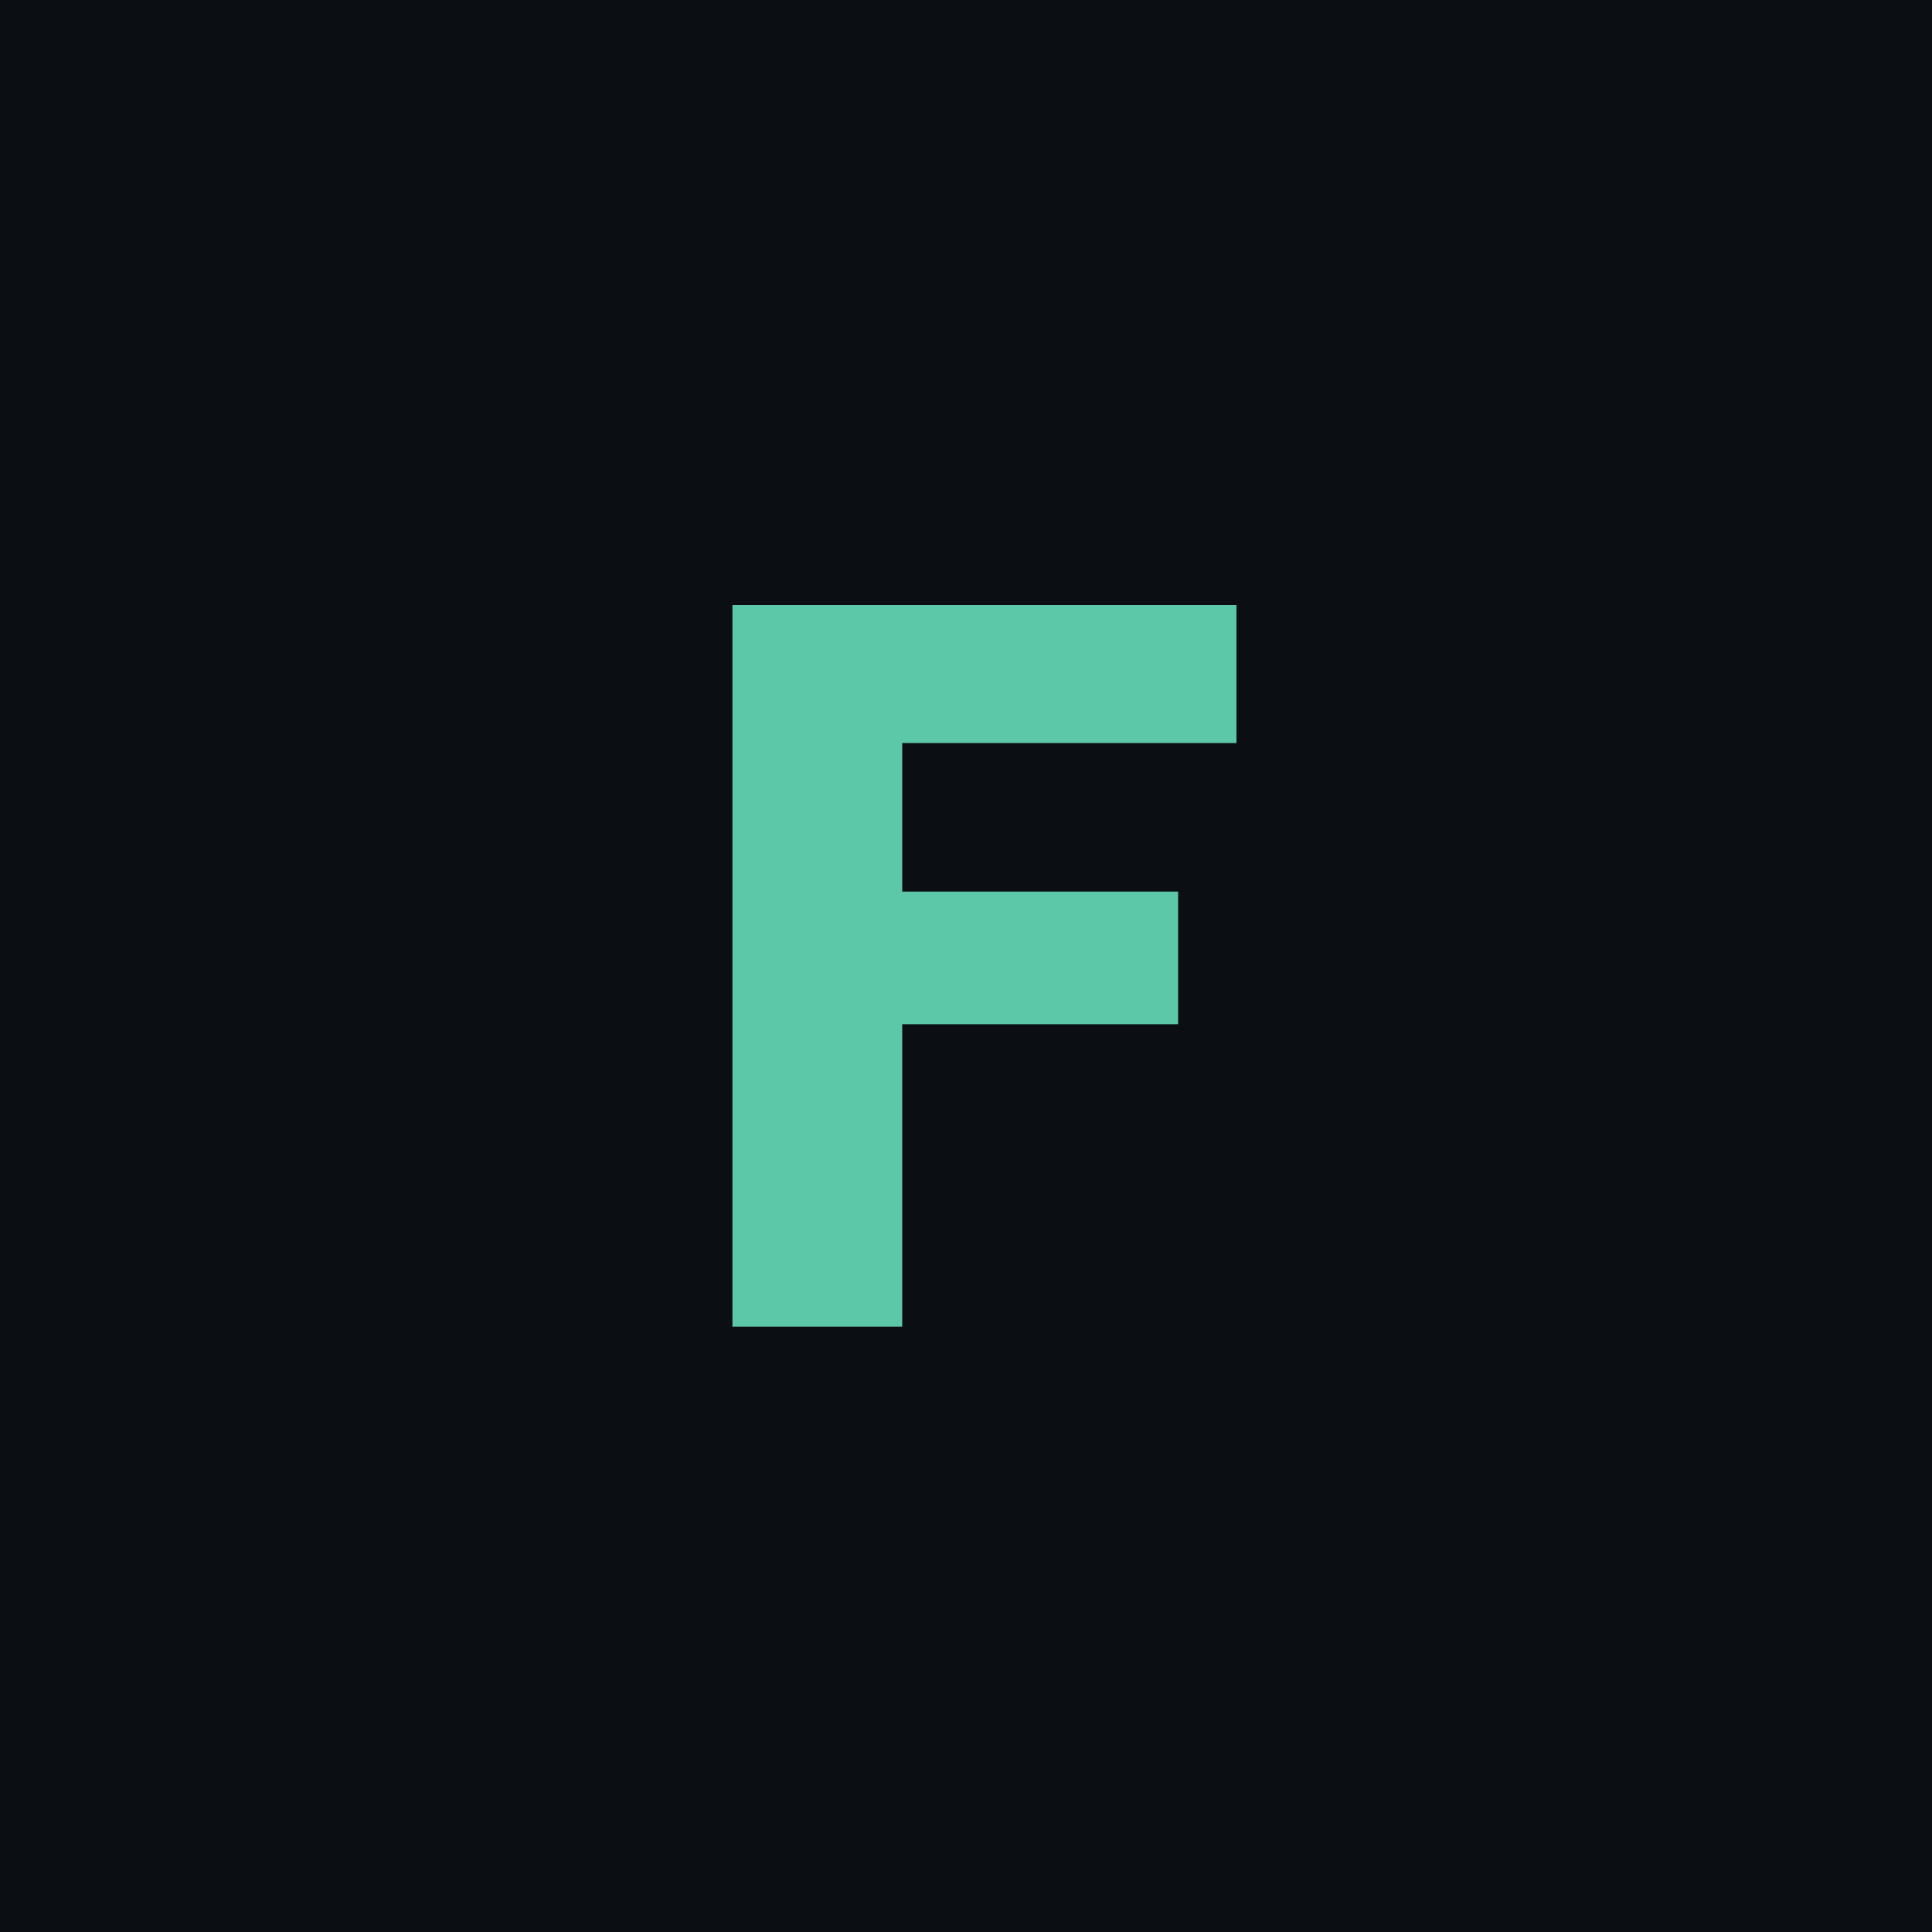
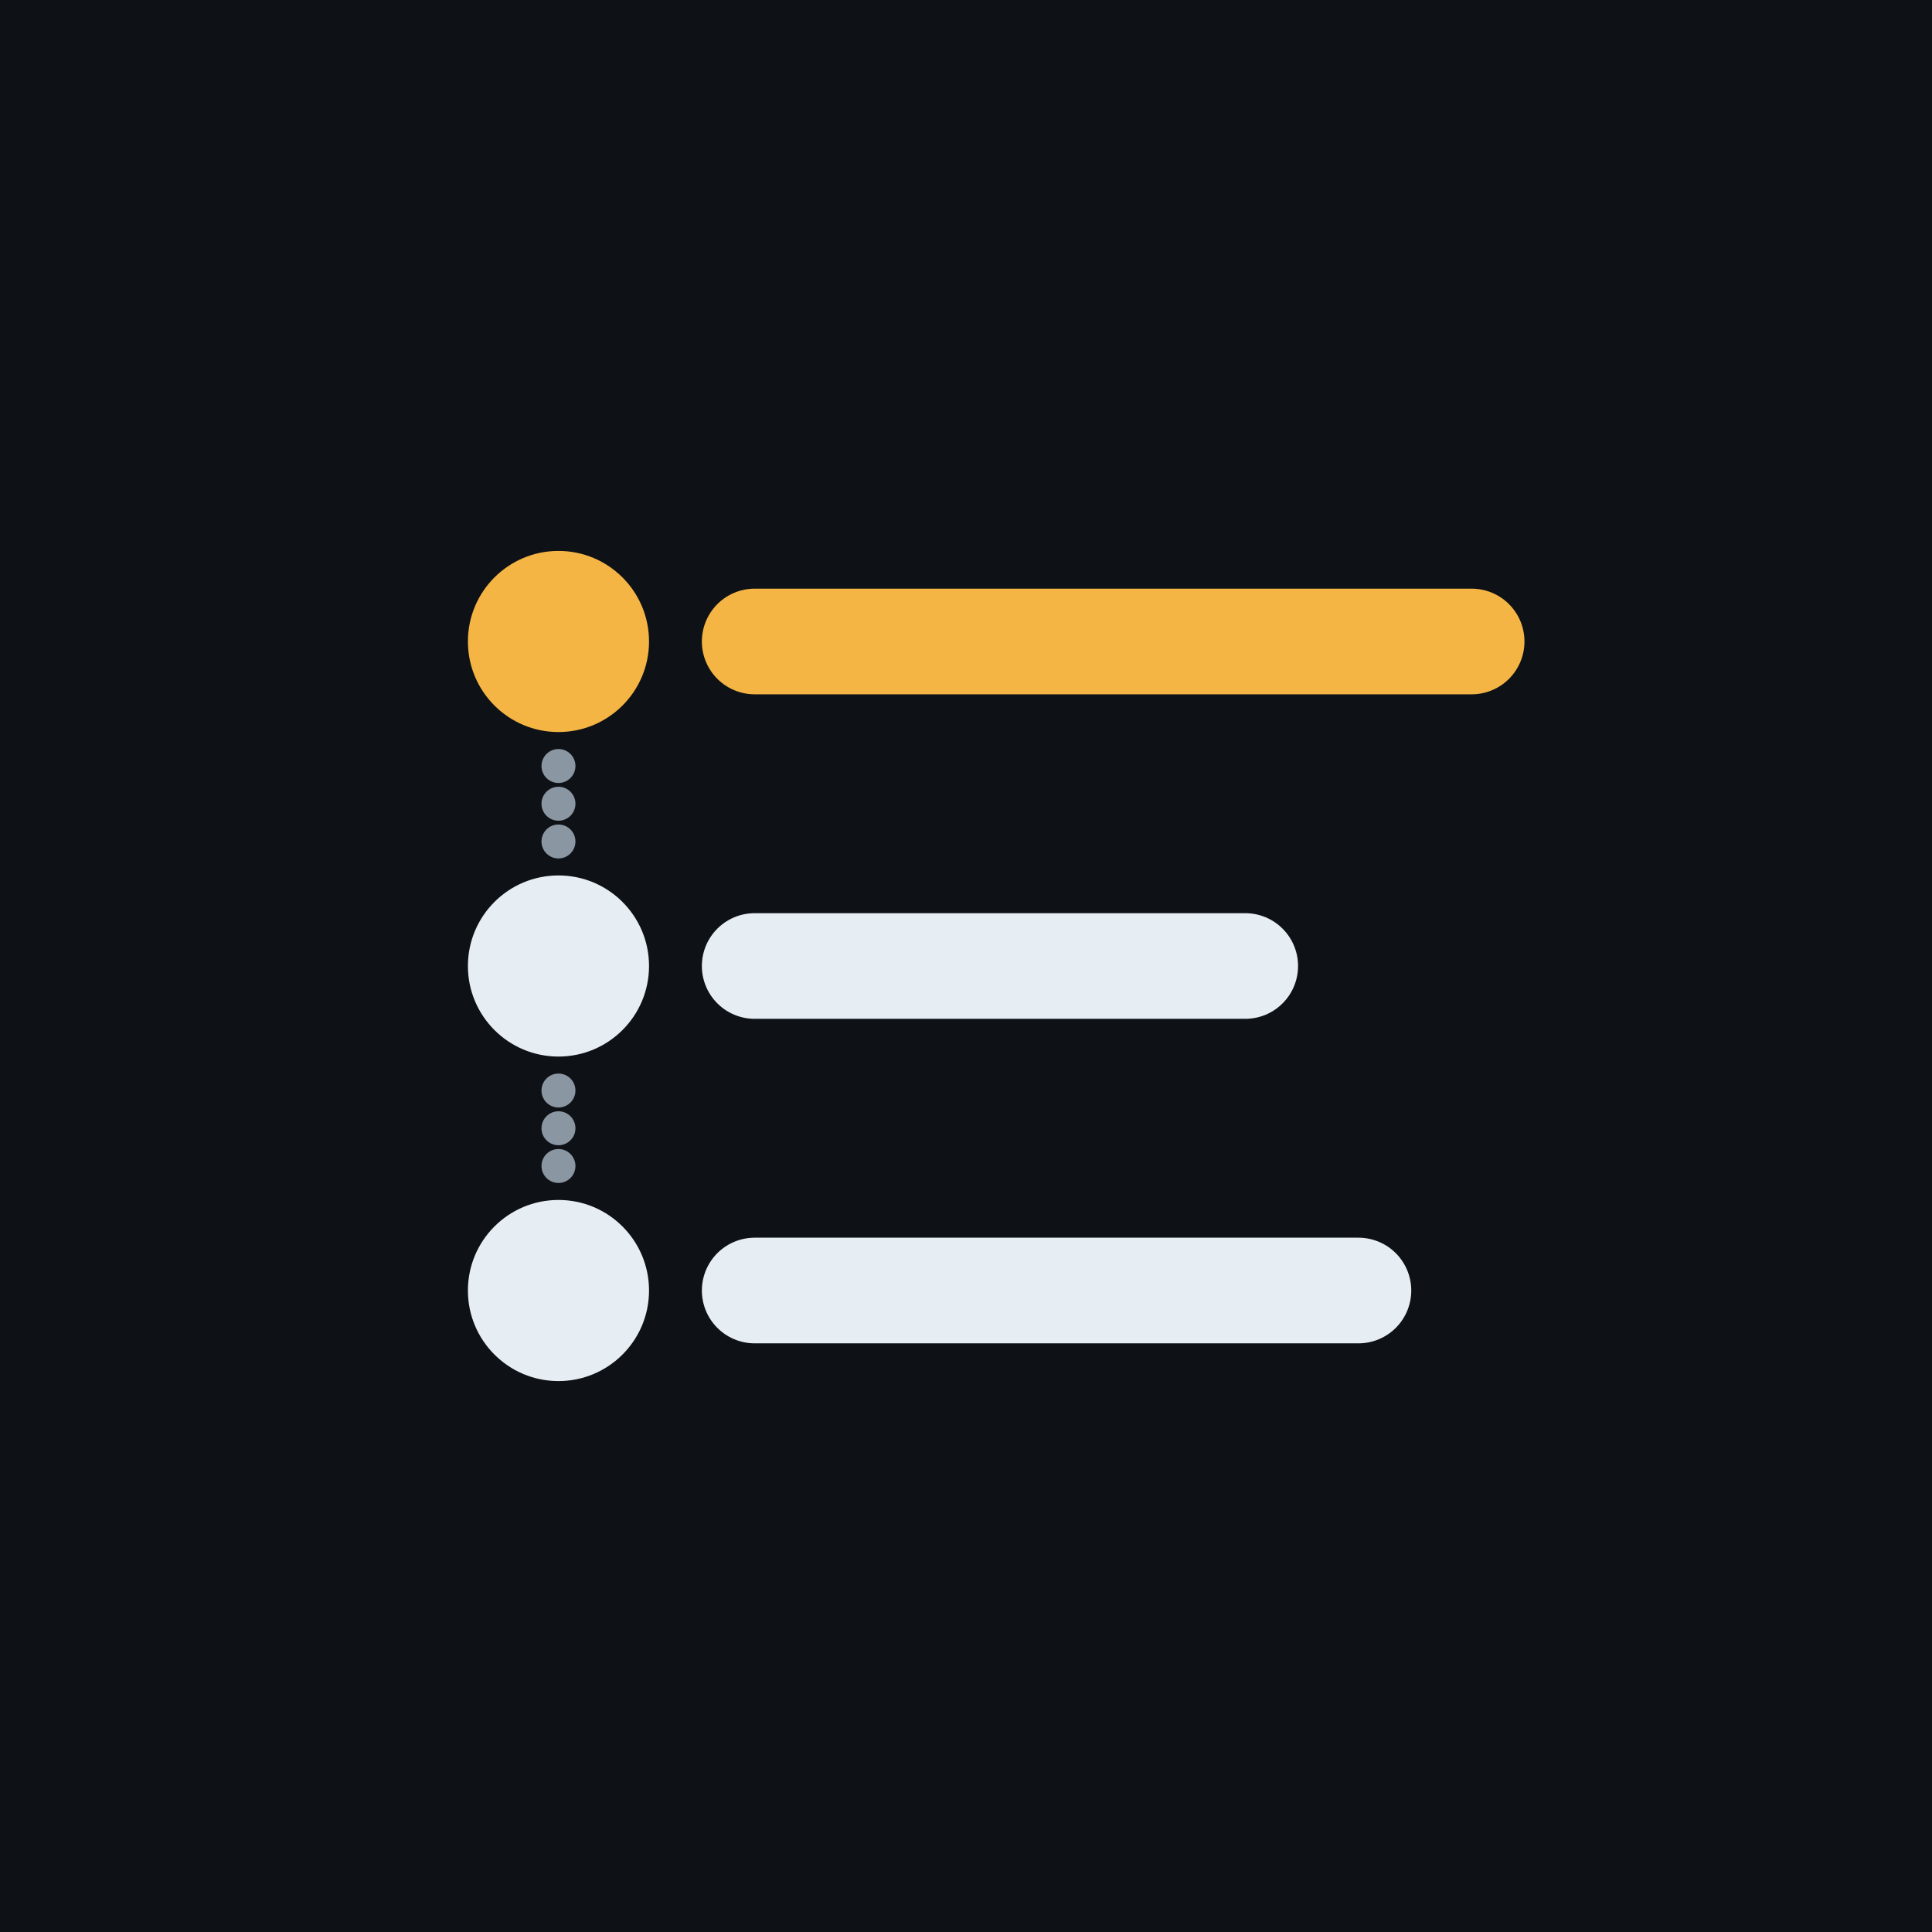
- <svg xmlns="http://www.w3.org/2000/svg" viewBox="0 0 512 512">
-   <rect width="512" height="512" fill="#0b0f14" />
-   <g transform="translate(76 76) scale(.703)">
-     <path d="M168 392V120h190v52H232v56h104v50H232v114z" fill="#5cc8a8" />
-   </g>
+ <svg xmlns="http://www.w3.org/2000/svg" viewBox="0 0 512 512" width="512" height="512" role="img">
+   <rect width="512" height="512" rx="0" fill="#0E1116" />
+   <circle cx="148" cy="203" r="4.5" fill="#8B96A3" />
+   <circle cx="148" cy="213" r="4.5" fill="#8B96A3" />
+   <circle cx="148" cy="223" r="4.5" fill="#8B96A3" />
+   <circle cx="148" cy="289" r="4.5" fill="#8B96A3" />
+   <circle cx="148" cy="299" r="4.5" fill="#8B96A3" />
+   <circle cx="148" cy="309" r="4.5" fill="#8B96A3" />
+   <circle cx="148" cy="170" r="24" fill="#F5B544" />
+   <path d="M200 170h190" stroke="#F5B544" stroke-width="28" stroke-linecap="round" />
+   <circle cx="148" cy="256" r="24" fill="#E6EDF3" />
+   <path d="M200 256h130" stroke="#E6EDF3" stroke-width="28" stroke-linecap="round" />
+   <circle cx="148" cy="342" r="24" fill="#E6EDF3" />
+   <path d="M200 342h160" stroke="#E6EDF3" stroke-width="28" stroke-linecap="round" />
</svg>
